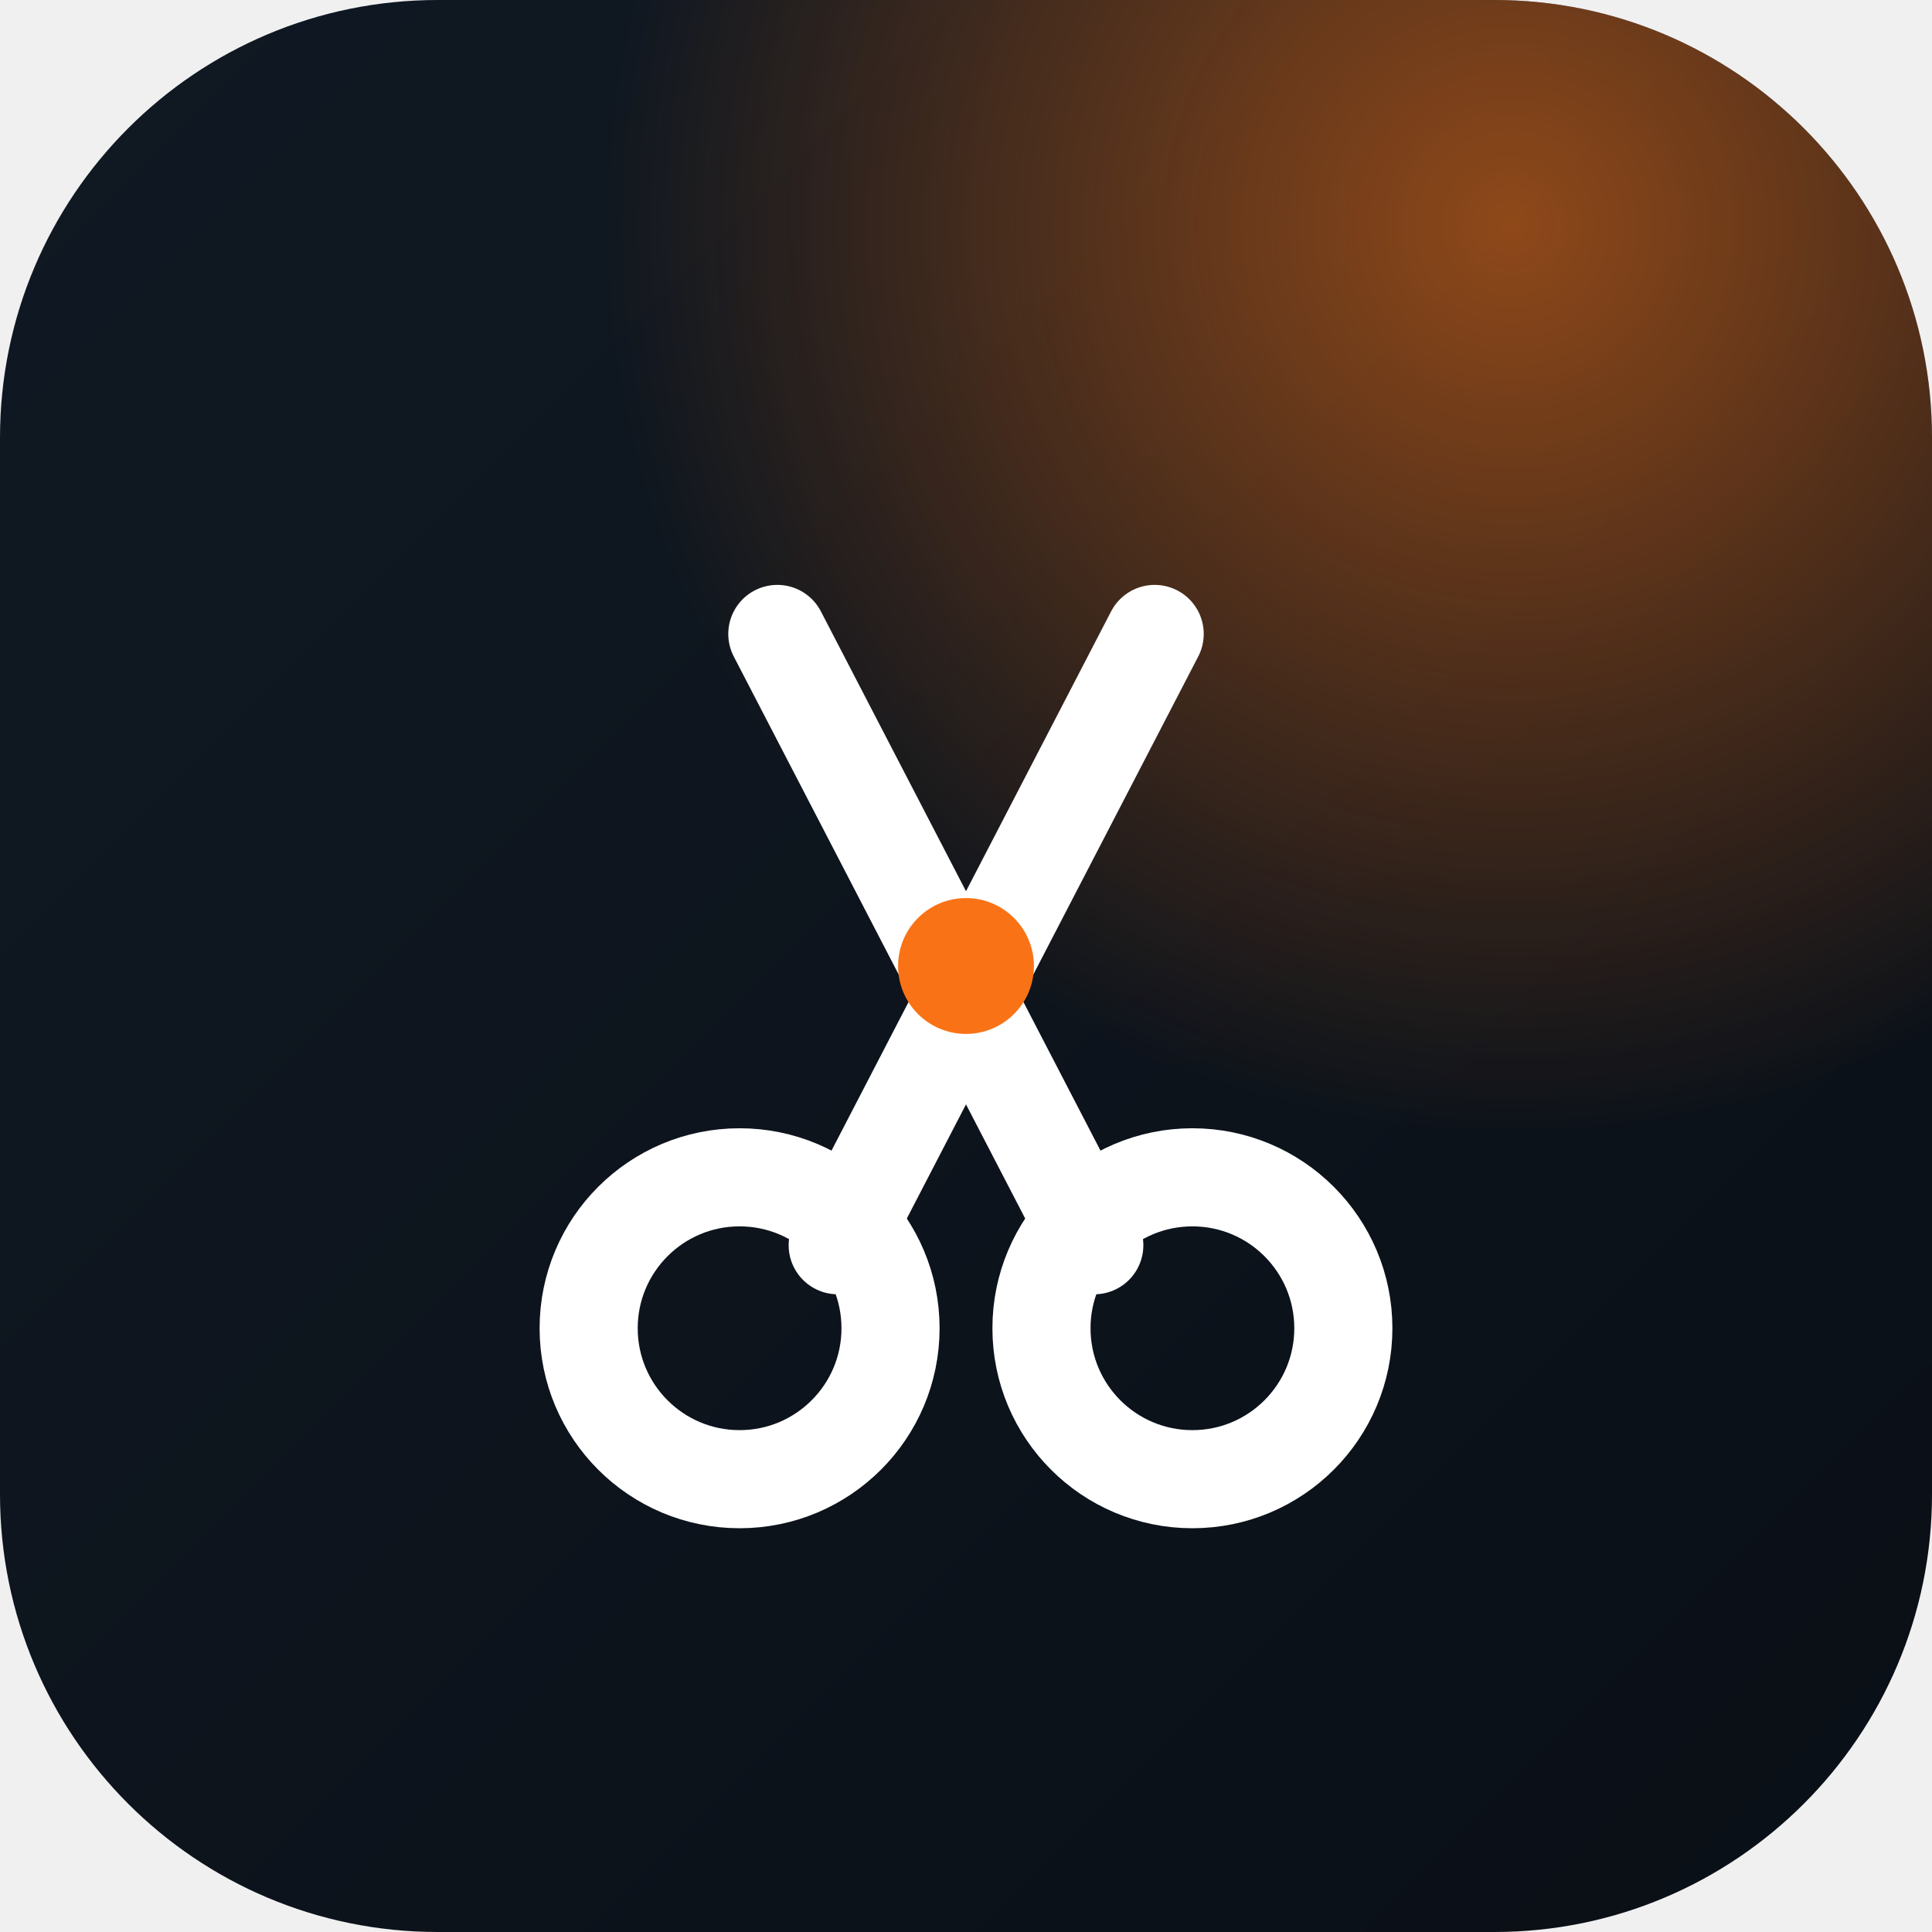
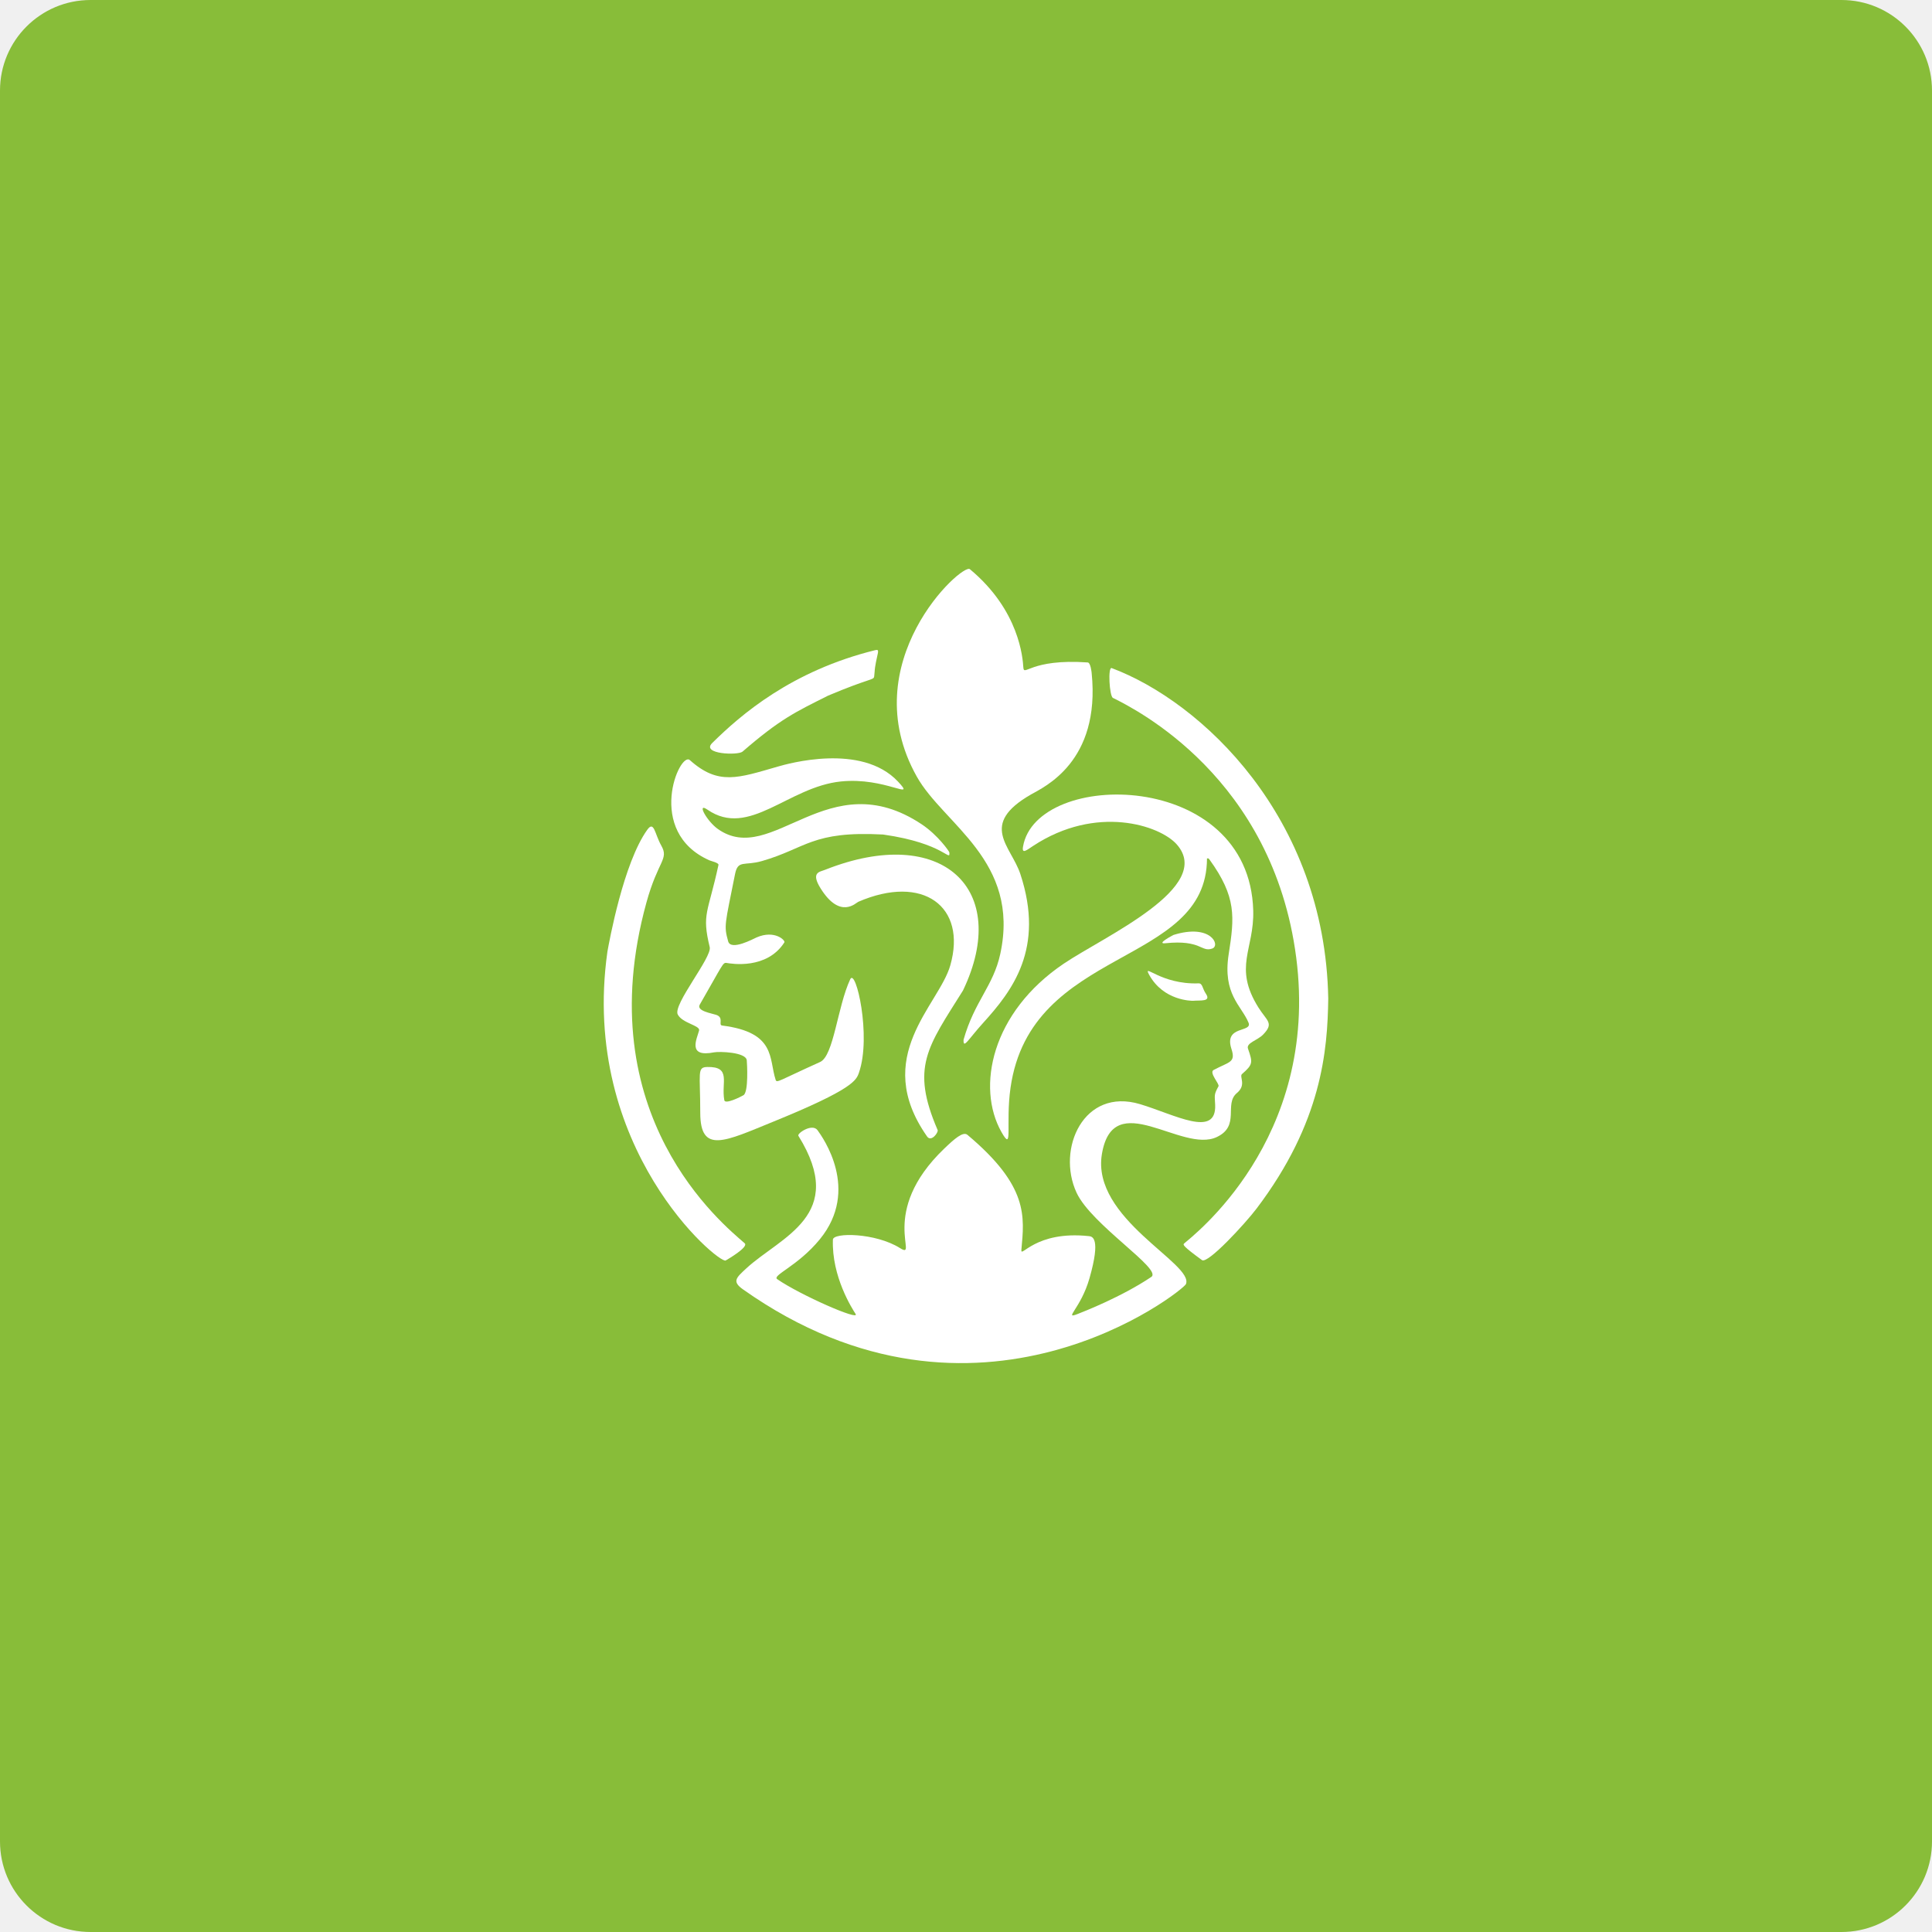
- <svg xmlns="http://www.w3.org/2000/svg" viewBox="0 0 512 512" width="512" height="512" role="img" aria-label="Barber Admin">
-   <defs>
-     <linearGradient id="bg" x1="0" y1="0" x2="1" y2="1">
-       <stop offset="0" stop-color="#101923" />
-       <stop offset="1" stop-color="#0a0f16" />
-     </linearGradient>
-     <linearGradient id="blade" x1="0" y1="0" x2="1" y2="1">
-       <stop offset="0" stop-color="#1c7c64" />
-       <stop offset="1" stop-color="#0f4d3f" />
-     </linearGradient>
-     <radialGradient id="glow" cx="0.78" cy="0.12" r="0.85">
-       <stop offset="0" stop-color="#f97316" stop-opacity="0.55" />
-       <stop offset="0.55" stop-color="#f97316" stop-opacity="0" />
-     </radialGradient>
-   </defs>
-   <rect width="512" height="512" rx="116" fill="url(#bg)" />
-   <rect width="512" height="512" rx="116" fill="url(#glow)" />
-   <g stroke-linecap="round" stroke-linejoin="round" fill="none">
-     <path d="M222 330 L306 168" stroke="#ffffff" stroke-width="26" />
-     <path d="M290 330 L206 168" stroke="#ffffff" stroke-width="26" />
-     <circle cx="196" cy="352" r="40" stroke="#ffffff" stroke-width="26" />
-     <circle cx="316" cy="352" r="40" stroke="#ffffff" stroke-width="26" />
-     <circle cx="256" cy="256" r="18" fill="#f97316" stroke="none" />
+ <svg xmlns="http://www.w3.org/2000/svg" viewBox="0 0 512 512" width="512" height="512" role="img" aria-label="alora app icon">
+   <rect width="512" height="512" rx="24" fill="#88bd39" />
+   <g fill="#fff" fill-rule="evenodd" transform="translate(256 256) scale(0.5910215) translate(-411.0874 -1004.469)">
+     <path d="M519.148,956.234c-0.116,48.779 -78.997,39.11 -88.095,102.826c-2.345,16.419 1.336,29.43 -4.099,19.799c-11.284,-19.997 -4.496,-53.574 28.045,-75.492c18.192,-12.254 67.613,-34.21 50.578,-53.434c-7.602,-8.578 -36.077,-17.952 -64.401,0.696c-2.907,1.914 -5.111,3.805 -4.524,0.34c5.916,-34.926 101.503,-34.845 103.229,28.66c0.474,17.457 -9.041,25.252 2.302,43.412c3.816,6.11 7.18,7.002 2.11,12.198c-2.567,2.631 -7.663,3.7 -6.757,6.312c2.164,6.24 2.288,7.018 -2.698,11.376c-1.316,1.15 2.129,4.839 -2.245,8.47c-6.018,4.995 1.638,14.699 -9.026,19.755c-15.775,7.48 -46.432,-22.756 -51.541,7.63c-4.878,29.008 41.542,49.216 37.663,58.352c-1.207,2.844 -93.461,76.664 -198.587,2.34c-5.037,-3.561 -3.094,-5.19 1.466,-9.408c15.375,-14.222 45.62,-23.682 23.352,-59.474c-0.654,-1.051 6.243,-5.767 8.621,-2.46c2.283,3.175 19.169,26.658 1.013,48.867c-9.868,12.07 -21.59,16.176 -19.109,17.894c10.2,7.065 37.308,18.973 35.133,15.591c-1.508,-2.344 -10.776,-16.753 -10.17,-33.326c0.119,-3.253 19.041,-3.131 30.092,3.796c8.88,5.565 -10.141,-15.853 19.797,-44.573c4.541,-4.356 8.474,-7.853 10.438,-6.204c27.43,23.033 25.557,36.499 24.183,51.593c-0.354,3.887 6.236,-8.739 30.235,-6.18c1.506,0.161 5.536,0.59 0.298,18.925c-3.861,13.515 -11.75,18.503 -5.396,16.027c2.763,-1.077 19.909,-7.759 33.118,-16.654c5.138,-3.46 -26.839,-23.338 -33.522,-37.795c-9.072,-19.623 3.21,-47.264 28.486,-39.676c15.594,4.681 34.3,15.337 33.672,0.301c-0.181,-4.347 -0.636,-4.457 1.492,-8.311c0.577,-1.045 -4.41,-6.142 -2.16,-7.331c7.052,-3.726 9.987,-3.27 7.966,-9.435c-3.495,-10.662 9.544,-7.211 7.659,-11.774c-3.179,-7.696 -11.708,-12.723 -8.887,-30.734c2.609,-16.656 3.531,-25.587 -8.601,-42.381c-0.654,-0.905 -0.888,-0.403 -1.133,-0.514Z" />
+     <path d="M409.991,1037.541c4.921,-17.403 13.332,-24.006 16.468,-38.5c9.046,-41.807 -25.382,-58.014 -37.429,-79.482c-28.686,-51.116 20.346,-95.887 23.794,-93.023c22.271,18.499 23.704,40.009 23.971,44.009c0.292,4.391 3.016,-3.99 28.861,-2.187c1.309,0.091 1.739,4.338 1.779,4.741c4.041,39.929 -21.47,51.154 -27.278,54.5c-23.475,13.528 -8.849,23.069 -4.703,35.623c11.067,33.514 -3.669,52.416 -16.718,66.805c-6.754,7.448 -8.894,11.904 -8.745,7.513Z" />
+     <path d="M373.932,945.513c-31.969,-1.7 -34.408,6.167 -54.335,11.895c-7.942,2.283 -10.767,-0.692 -12.073,5.864c-4.552,22.855 -5.07,23.012 -3.082,30.142c1.224,4.39 11.451,-1.195 12.744,-1.757c8.114,-3.532 13.009,1.369 12.471,2.21c-7.864,12.278 -23.714,9.605 -25.882,9.24c-1.753,-0.296 -1.585,0.494 -12.06,18.67c-1.652,2.867 5.446,3.933 7.394,4.604c3.591,1.237 0.769,4.545 2.642,4.782c24.241,3.068 20.871,14.856 23.977,24.321c0.535,1.632 1.336,0.409 19.932,-7.968c6.156,-2.773 7.769,-24.83 13.519,-37.106c2.474,-5.283 9.609,25.501 3.901,41.921c-1.161,3.339 -2.554,7.348 -38.365,21.924c-21.687,8.827 -32.772,14.688 -32.783,-3.956c-0.011,-18.003 -1.53,-20.441 3.129,-20.545c10.995,-0.246 6.157,7.014 7.662,14.918c0.366,1.92 7.145,-1.417 8.585,-2.268c2.346,-1.388 1.614,-14.256 1.479,-15.642c-0.361,-3.713 -12.39,-4.027 -14.645,-3.581c-12.098,2.396 -7.782,-5.905 -6.738,-9.777c0.617,-2.288 -7.558,-3.245 -9.572,-7.206c-2.25,-4.424 15.44,-25.655 14.341,-30.192c-3.651,-15.078 -0.761,-15.131 3.925,-36.866c0.205,-0.951 -3.25,-1.692 -4.018,-2.032c-29.046,-12.843 -13.408,-49.063 -8.815,-44.955c12.818,11.463 21.615,8.027 39.54,2.873c4.167,-1.198 37.374,-10.746 53.782,6.743c8.397,8.951 -5.56,-2.086 -25.594,-0.045c-23.666,2.412 -41.158,25.548 -59.824,12.649c-5.091,-3.518 -0.215,5.221 4.66,8.667c24.435,17.27 49.411,-30.016 91.383,-2.115c7.349,4.885 12.37,12.216 12.404,12.584c0.424,4.62 -2.014,-4.053 -29.682,-7.993Z" />
+     <path d="M573.518,1019.071c-0.322,23.302 -2.858,55.517 -32.153,94.185c-4.968,6.558 -21.873,24.991 -24.475,23.085c-8.555,-6.267 -8.632,-6.872 -7.985,-7.459c3.081,-2.798 60.863,-46.24 50.248,-128.222c-10.446,-80.675 -71.991,-111.335 -82.196,-116.419c-1.551,-0.773 -2.337,-14.03 -0.53,-13.353c40.061,15.011 95.641,66.621 97.09,148.183Z" />
+     <path d="M250.297,998.046c0.817,-4.525 7.168,-39.703 17.852,-54.629c3.113,-4.349 3.314,1.774 6.312,7.075c3.504,6.195 -1.459,6.612 -6.667,25.518c-26.327,95.562 34.516,144.438 44.056,152.786c1.92,1.68 -7.724,7.259 -8.52,7.719c-2.945,1.704 -65.499,-50.185 -53.032,-138.469Z" />
+     <path d="M409.74,1015.451c-15.915,25.396 -23.558,34.345 -11.365,62.583c0.419,0.971 -2.843,5.586 -4.748,2.868c-25.11,-35.825 5.3,-58.765 10.421,-76.718c7.531,-26.399 -12.227,-41.088 -41.302,-28.483c-0.971,0.421 -8.062,7.961 -16.782,-5.922c-4.625,-7.363 -0.522,-7.471 1.92,-8.441c52.448,-20.817 83.61,8.676 61.855,54.113Z" />
+     <path d="M425.168,1130.742c-3.259,16.344 -6.267,15.039 -14.238,29.776c-0.909,1.68 -1.179,-0.132 -7.528,-9.624c-14.667,-21.926 -10.67,-39.29 5.42,-55.962c2.955,-3.062 11.572,10.984 13.117,14.366c4.835,10.584 3.65,17.186 3.229,21.444Z" />
+     <path d="M404.809,909.979c-1.629,14.472 -0.806,16.126 -1.465,15.106c-15.852,-24.519 -14.262,-60.288 7.608,-81.541c3.451,-3.354 18.443,29.879 13.487,34.447c-5.726,5.278 -14.608,9.829 -19.63,31.988Z" />
+     <path d="M441.083,882.885c1.124,-0.394 14.613,-5.122 14.744,-2.115c1.154,26.505 -19.8,37.629 -23.021,39.338c-9.213,4.891 -9.813,4.173 -16.455,12.272c-1.536,1.873 -2.595,-9.838 -0.773,-17.78c5.637,-24.58 23.905,-30.867 25.505,-31.715Z" />
+     <path d="M349.308,883.213c-14.791,7.409 -21.515,10.499 -38.435,25.136c-2.017,1.745 -18.665,1.161 -13.596,-3.85c12.863,-12.714 35.562,-32.377 73.087,-41.648c2.391,-0.591 0.946,1.191 -0.047,7.662c-0.209,1.362 -0.203,2.752 -0.401,4.116c-0.256,1.767 -1.438,0.508 -20.608,8.584Z" />
+     <path d="M400.536,1166.617c0.787,2.792 2.675,4.294 0.047,4.048c-4.104,-0.385 -35.788,-3.361 -38.469,-34.287c-0.285,-3.283 20.633,0.459 32.069,17.588c3.959,5.929 3.767,5.963 6.352,12.652Z" />
+     <path d="M454.056,1150.311c-2.49,4.161 -7.949,18.138 -34.518,20.355c-3.522,0.294 8.773,-33.394 37.403,-35.477c3.777,-0.275 -2.396,13.992 -2.885,15.122Z" />
+     <path d="M512.766,1020.074c-0.286,-0.033 -13.077,0.155 -19.584,-11.723c-2.986,-5.452 5.273,4.512 22.146,3.901c1.886,-0.068 1.652,2.163 3.3,4.611c2.537,3.769 -2.44,2.892 -5.862,3.211Z" />
+     <path d="M504.125,990.545c16.765,-5.229 21.204,4.734 17.388,6.092c-5.029,1.789 -4.875,-4.052 -21.032,-2.371c-4.335,0.451 3.274,-3.527 3.643,-3.72Z" />
  </g>
</svg>
